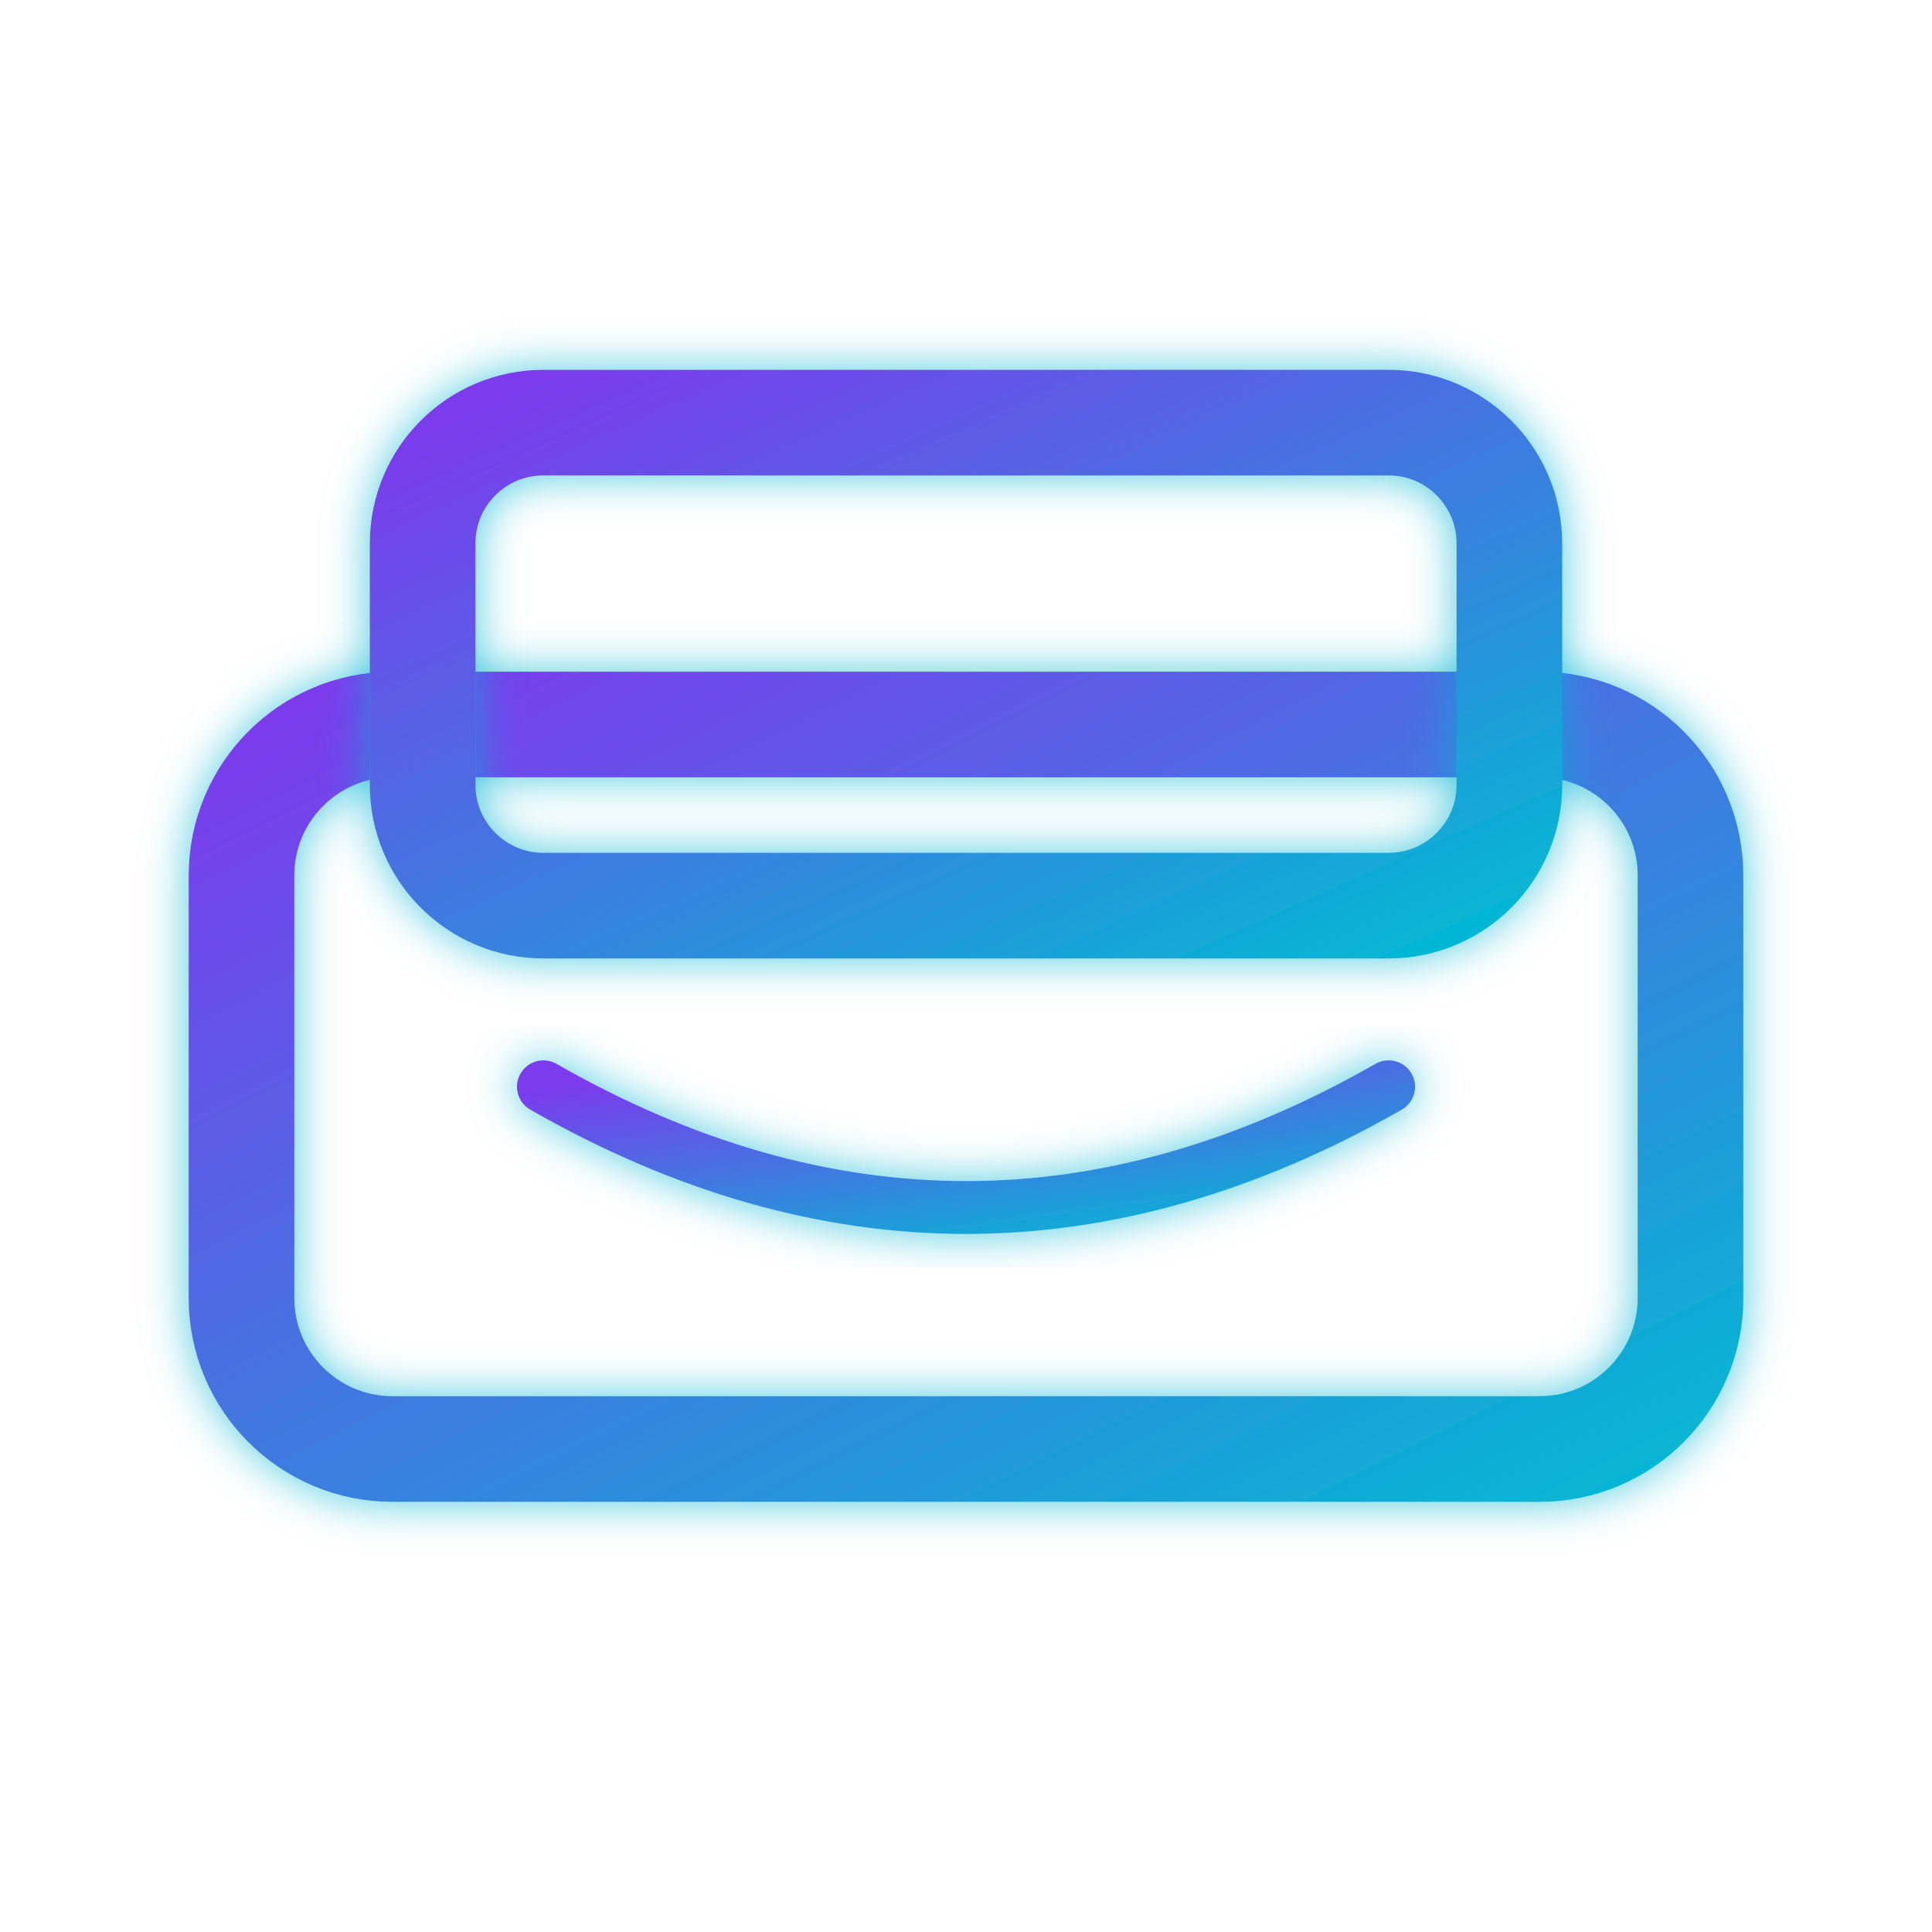
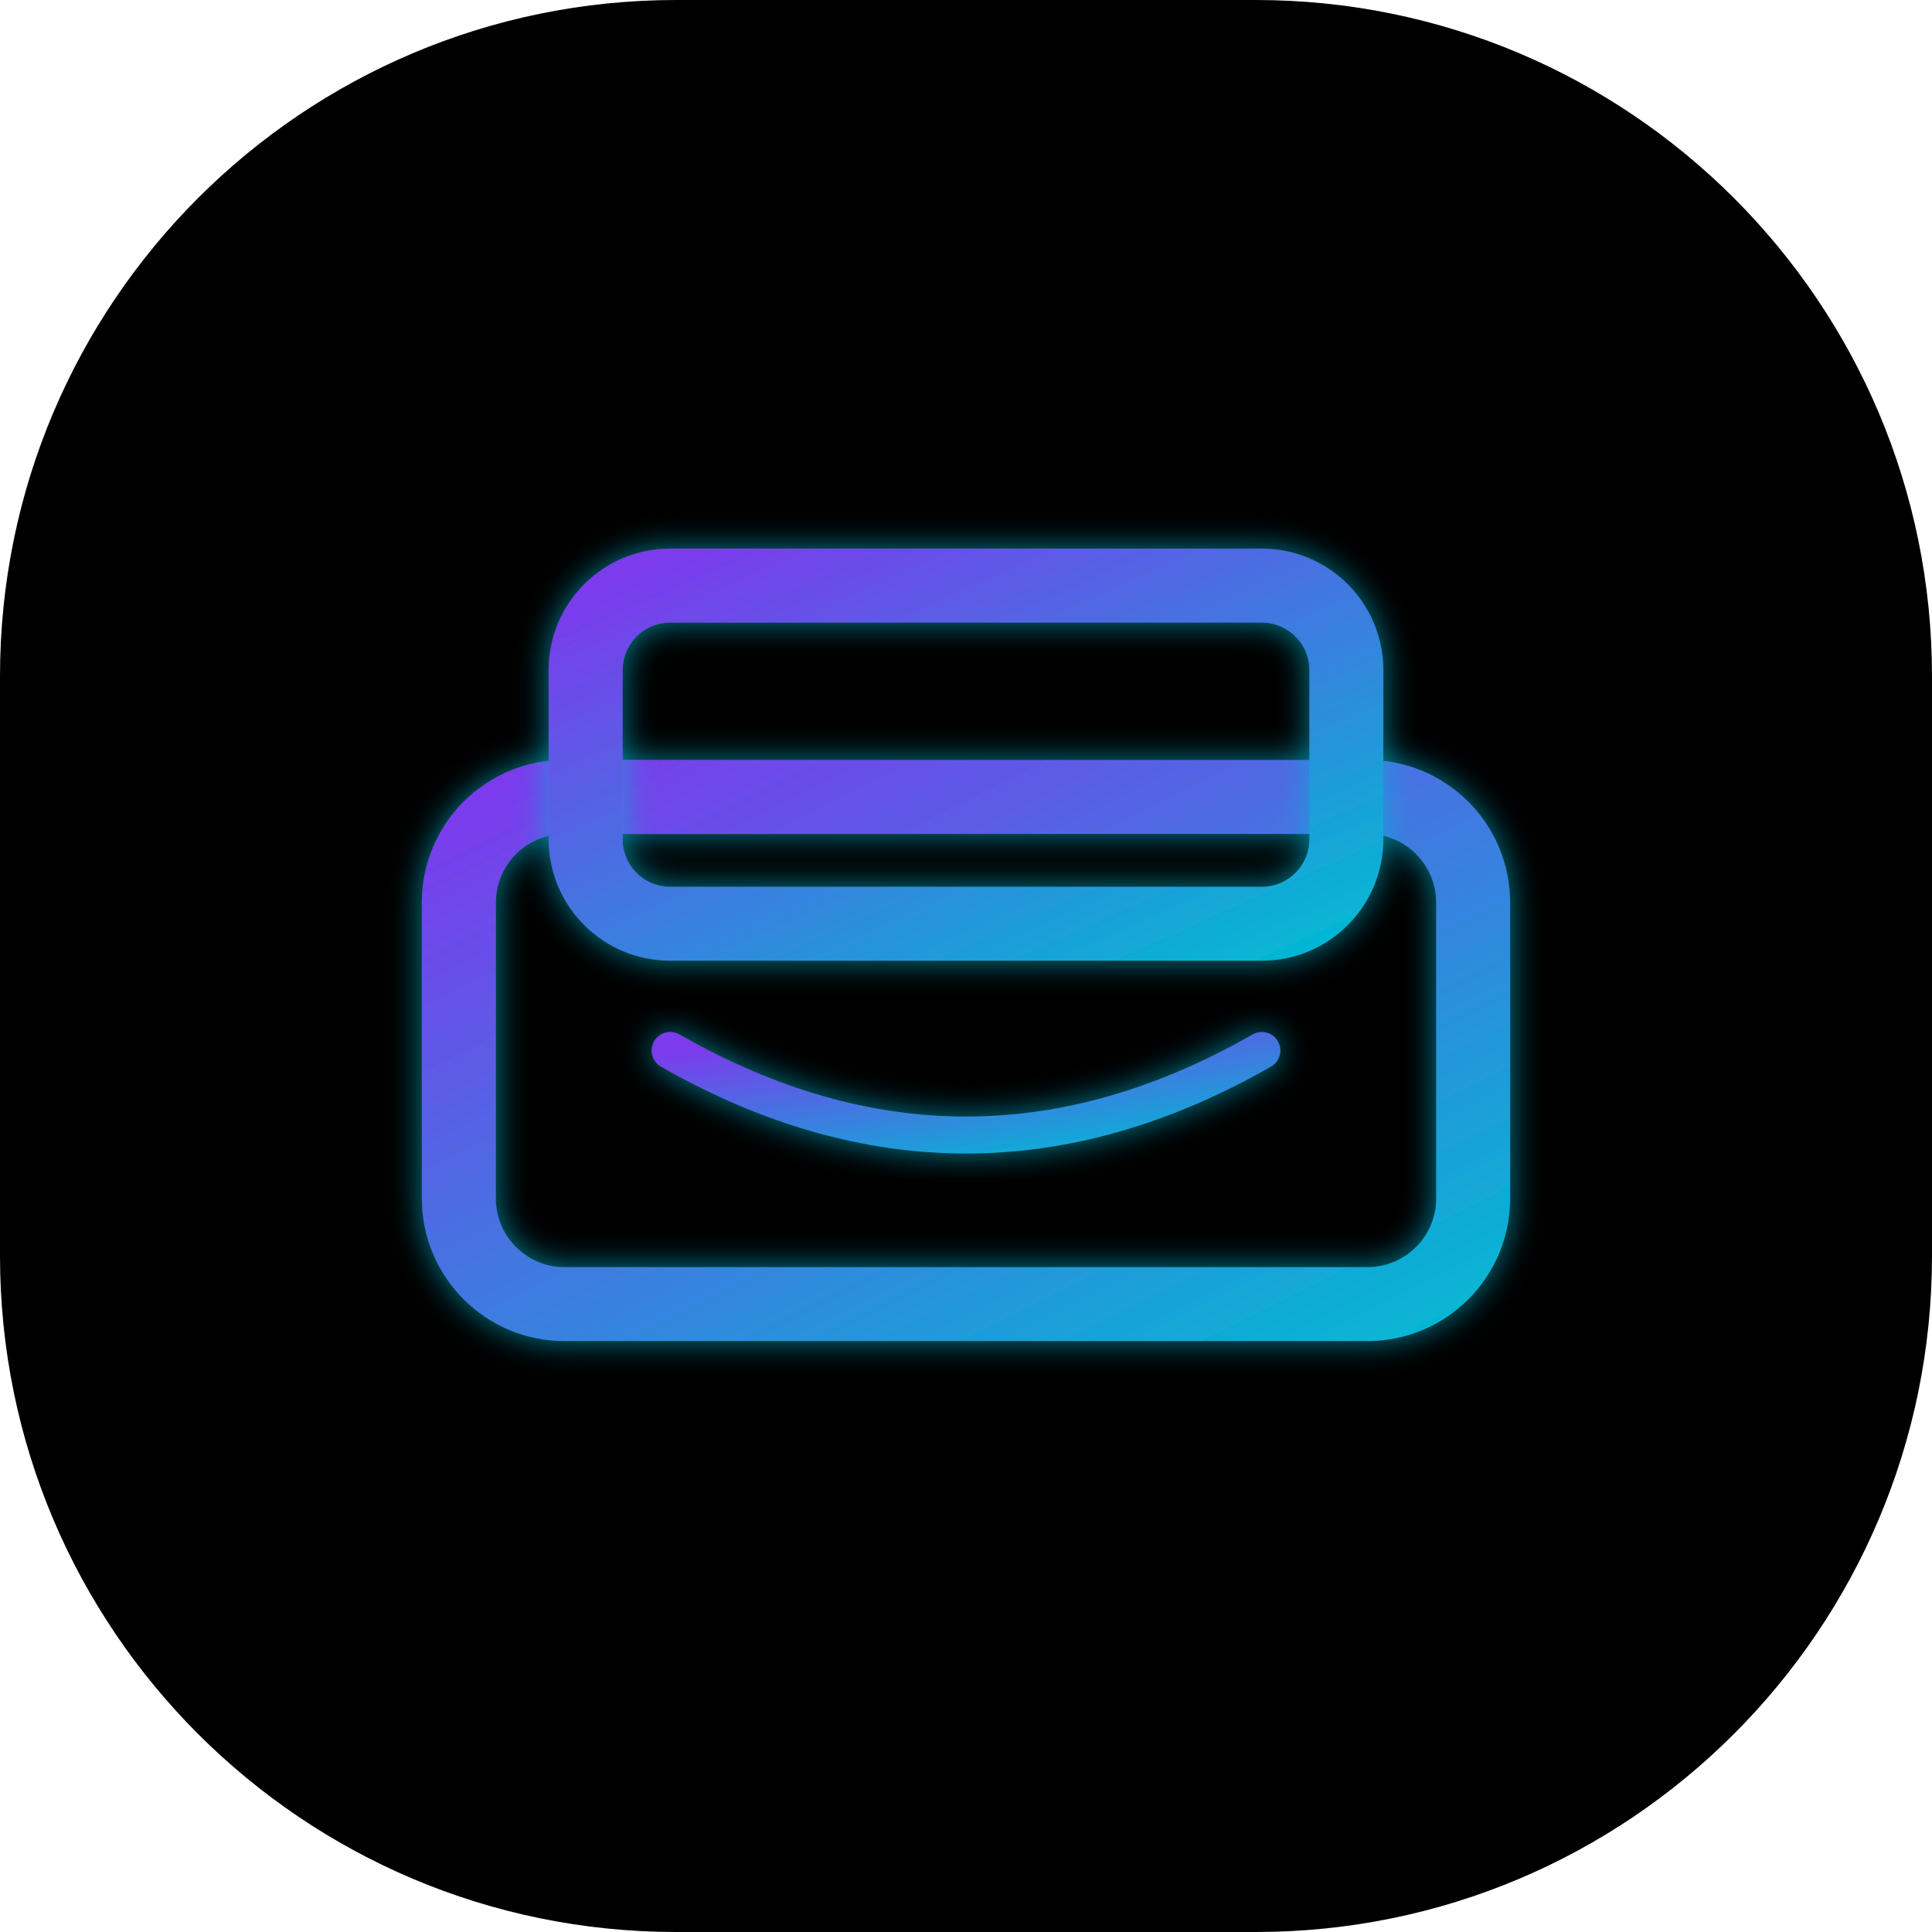
- <svg xmlns="http://www.w3.org/2000/svg" version="1.1" width="256" height="256">
-   <svg version="1.1" width="256" height="256">
-     <svg width="256" height="256" viewBox="0 0 256 256">
-       <defs>
-         <linearGradient id="neonGradient" x1="0" y1="0" x2="1" y2="1">
-           <stop offset="0%" stop-color="#7C3AED" />
-           <stop offset="100%" stop-color="#06B6D4" />
-         </linearGradient>
-         <filter id="neonGlow" x="-50%" y="-50%" width="200%" height="200%" color-interpolation-filters="sRGB">
-           <feDropShadow dx="0" dy="0" stdDeviation="3" flood-color="#7C3AED" flood-opacity="0.7" />
-           <feDropShadow dx="0" dy="0" stdDeviation="3" flood-color="#06B6D4" flood-opacity="0.7" />
-         </filter>
-       </defs>
-       <rect x="32" y="96" width="192" height="96" rx="20" fill="none" stroke="url(#neonGradient)" stroke-width="14" filter="url(#neonGlow)" />
-       <rect x="56" y="56" width="144" height="64" rx="16" fill="none" stroke="url(#neonGradient)" stroke-width="14" filter="url(#neonGlow)" />
-       <path d="M72 144 Q128 176 184 144" stroke="url(#neonGradient)" stroke-width="7" fill="none" stroke-linecap="round" filter="url(#neonGlow)" />
+ <svg xmlns="http://www.w3.org/2000/svg" version="1.1" width="1000" height="1000">
+   <style>
+     #light-icon {
+       display: inline;
+     }
+     #dark-icon {
+       display: none;
+     }
+ 
+     @media (prefers-color-scheme: dark) {
+       #light-icon {
+         display: none;
+       }
+       #dark-icon {
+         display: inline;
+       }
+     }
+   </style>
+   <g id="light-icon">
+     <svg version="1.1" width="1000" height="1000">
+       <g clip-path="url(#SvgjsClipPath1103)">
+         <rect width="1000" height="1000" fill="#000000" />
+         <g transform="matrix(2.734375,0,0,2.734375,150,150)">
+           <svg version="1.1" width="256" height="256">
+             <svg width="256" height="256" viewBox="0 0 256 256">
+               <defs>
+                 <linearGradient id="neonGradient" x1="0" y1="0" x2="1" y2="1">
+                   <stop offset="0%" stop-color="#7C3AED" />
+                   <stop offset="100%" stop-color="#06B6D4" />
+                 </linearGradient>
+                 <filter id="neonGlow" x="-50%" y="-50%" width="200%" height="200%" color-interpolation-filters="sRGB">
+                   <feDropShadow dx="0" dy="0" stdDeviation="3" flood-color="#7C3AED" flood-opacity="0.7" />
+                   <feDropShadow dx="0" dy="0" stdDeviation="3" flood-color="#06B6D4" flood-opacity="0.7" />
+                 </filter>
+                 <clipPath id="SvgjsClipPath1103">
+                   <rect width="1000" height="1000" x="0" y="0" rx="350" ry="350" />
+                 </clipPath>
+               </defs>
+               <rect x="32" y="96" width="192" height="96" rx="20" fill="none" stroke="url(#neonGradient)" stroke-width="14" filter="url(#neonGlow)" />
+               <rect x="56" y="56" width="144" height="64" rx="16" fill="none" stroke="url(#neonGradient)" stroke-width="14" filter="url(#neonGlow)" />
+               <path d="M72 144 Q128 176 184 144" stroke="url(#neonGradient)" stroke-width="7" fill="none" stroke-linecap="round" filter="url(#neonGlow)" />
+             </svg>
+           </svg>
+         </g>
+       </g>
    </svg>
-   </svg>
-   <style>@media (prefers-color-scheme: light) { :root { filter: none; } }
- @media (prefers-color-scheme: dark) { :root { filter: none; } }
- </style>
+   </g>
+   <g id="dark-icon">
+     <svg version="1.1" width="1000" height="1000">
+       <g>
+         <g transform="matrix(3.90625,0,0,3.90625,0,0)">
+           <svg version="1.1" width="256" height="256">
+             <svg width="256" height="256" viewBox="0 0 256 256">
+               <defs>
+                 <linearGradient id="neonGradient" x1="0" y1="0" x2="1" y2="1">
+                   <stop offset="0%" stop-color="#7C3AED" />
+                   <stop offset="100%" stop-color="#06B6D4" />
+                 </linearGradient>
+                 <filter id="neonGlow" x="-50%" y="-50%" width="200%" height="200%" color-interpolation-filters="sRGB">
+                   <feDropShadow dx="0" dy="0" stdDeviation="3" flood-color="#7C3AED" flood-opacity="0.7" />
+                   <feDropShadow dx="0" dy="0" stdDeviation="3" flood-color="#06B6D4" flood-opacity="0.7" />
+                 </filter>
+               </defs>
+               <rect x="32" y="96" width="192" height="96" rx="20" fill="none" stroke="url(#neonGradient)" stroke-width="14" filter="url(#neonGlow)" />
+               <rect x="56" y="56" width="144" height="64" rx="16" fill="none" stroke="url(#neonGradient)" stroke-width="14" filter="url(#neonGlow)" />
+               <path d="M72 144 Q128 176 184 144" stroke="url(#neonGradient)" stroke-width="7" fill="none" stroke-linecap="round" filter="url(#neonGlow)" />
+             </svg>
+           </svg>
+         </g>
+       </g>
+     </svg>
+   </g>
</svg>
